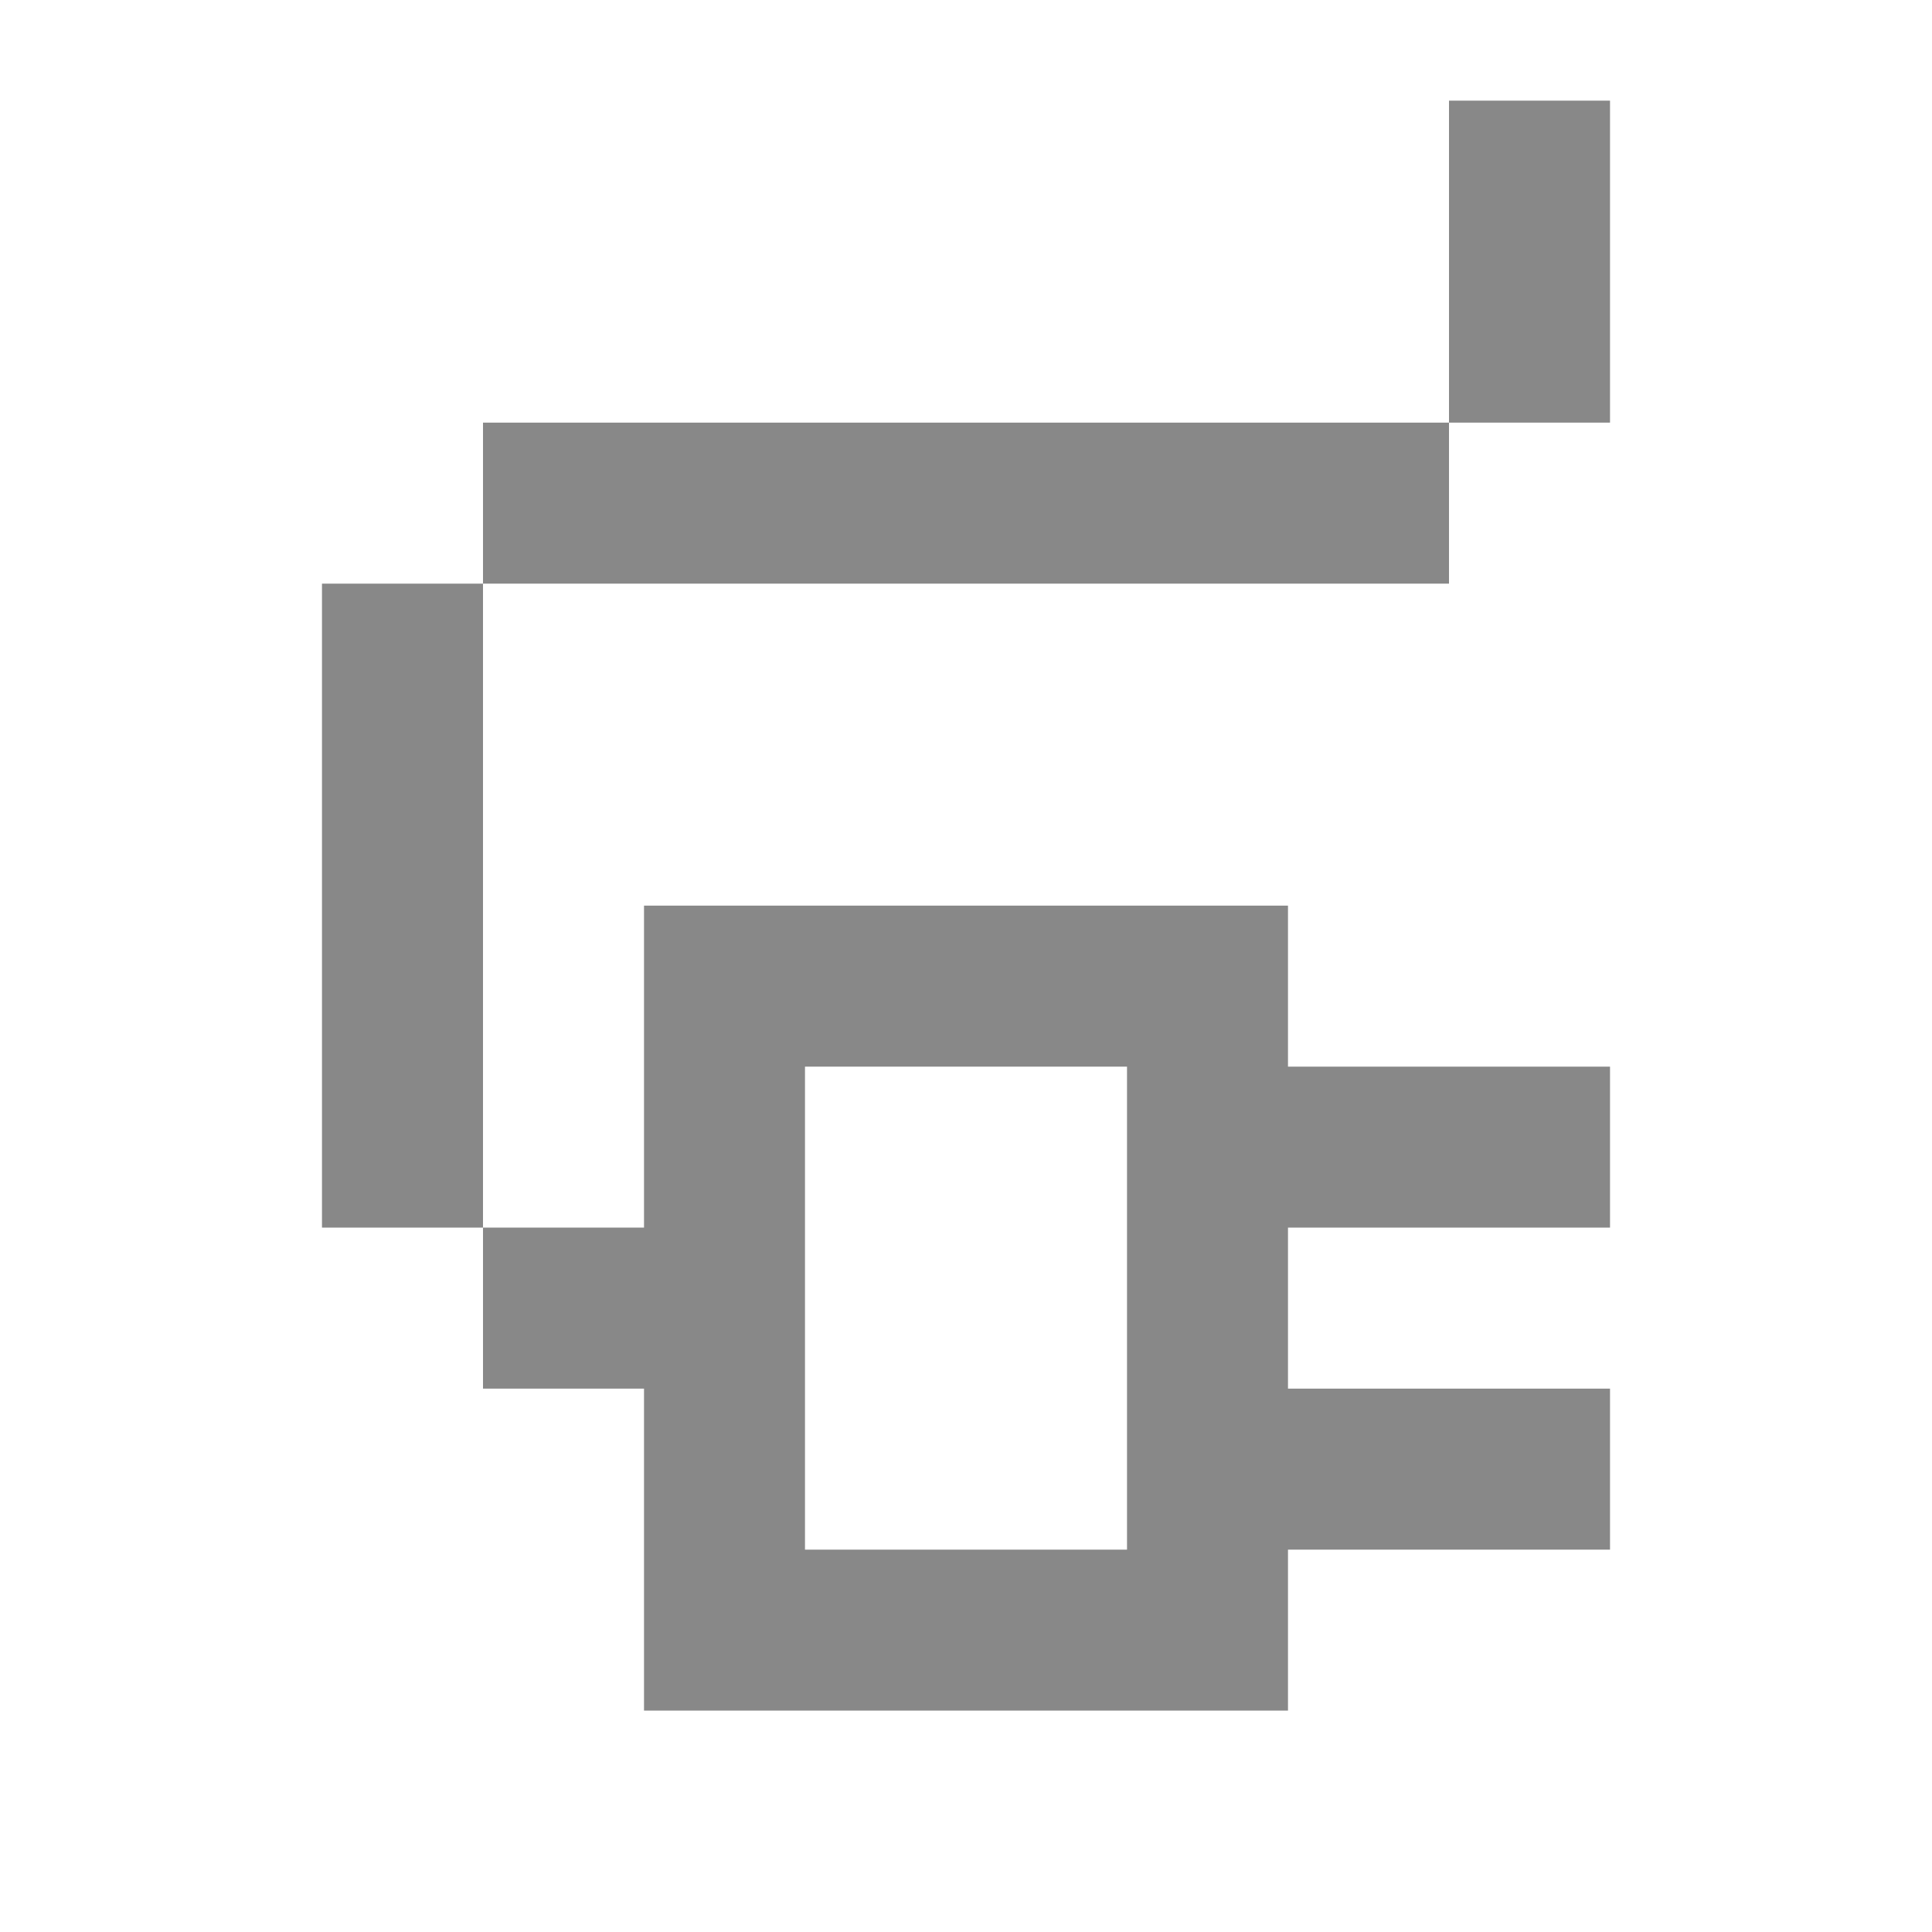
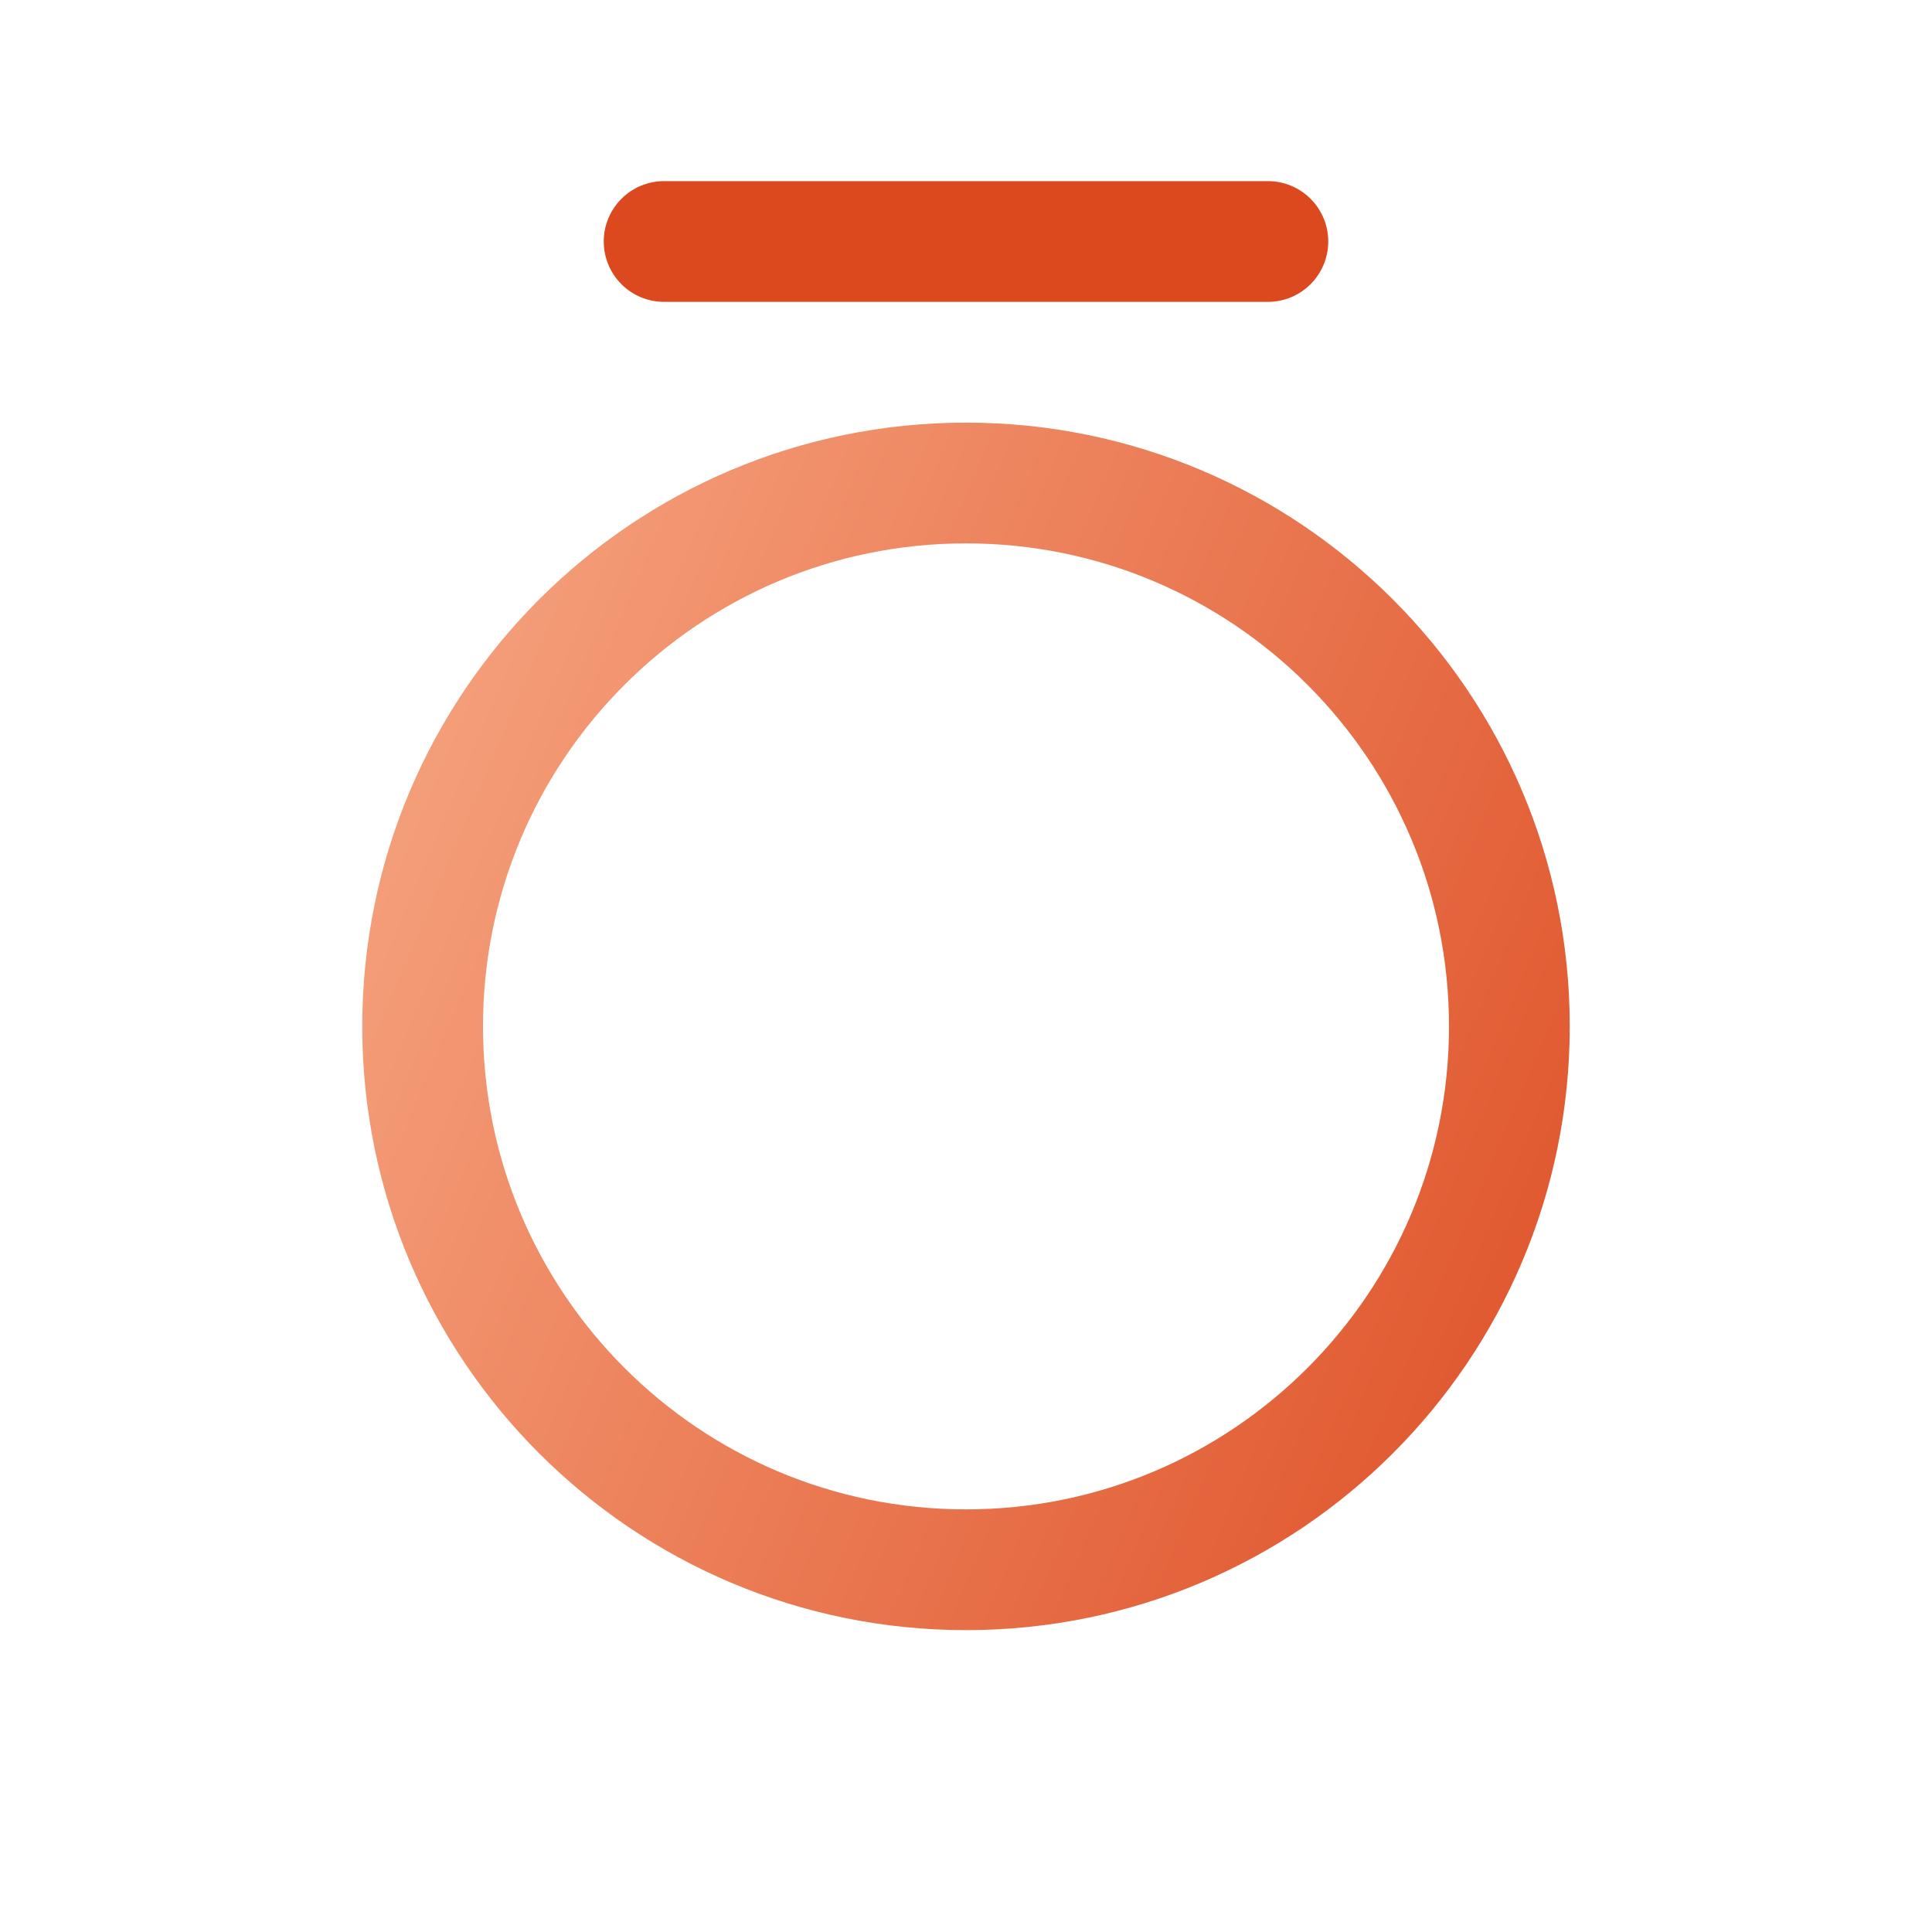
<svg xmlns="http://www.w3.org/2000/svg" width="32" height="32" viewBox="0 0 32 32" fill="none">
-   <path d="M26.667 1.667H24V7H8V9.667H5.333V20.333H8V23H10.667V28.333H21.333V25.667H26.667V23H21.333V20.333H26.667V17.667H21.333V15H10.667V20.333H8V9.667H24V7H26.667V1.667ZM18.667 25.667H13.333V17.667H18.667V25.667Z" fill="#888888" />
+   <circle cx="16" cy="17" r="9" stroke="url(#paint0_linear_130_66)" stroke-width="2" />
+   <rect x="10" y="3" width="12" height="2" rx="1" fill="#DC491F" />
+   <defs>
+     <linearGradient id="paint0_linear_130_66" x1="26" y1="31.706" x2="-2.499" y2="19.648" gradientUnits="userSpaceOnUse">
+       <stop stop-color="#DC491F" />
+       <stop offset="1" stop-color="#FAB28F" />
+     </linearGradient>
+   </defs>
</svg>
